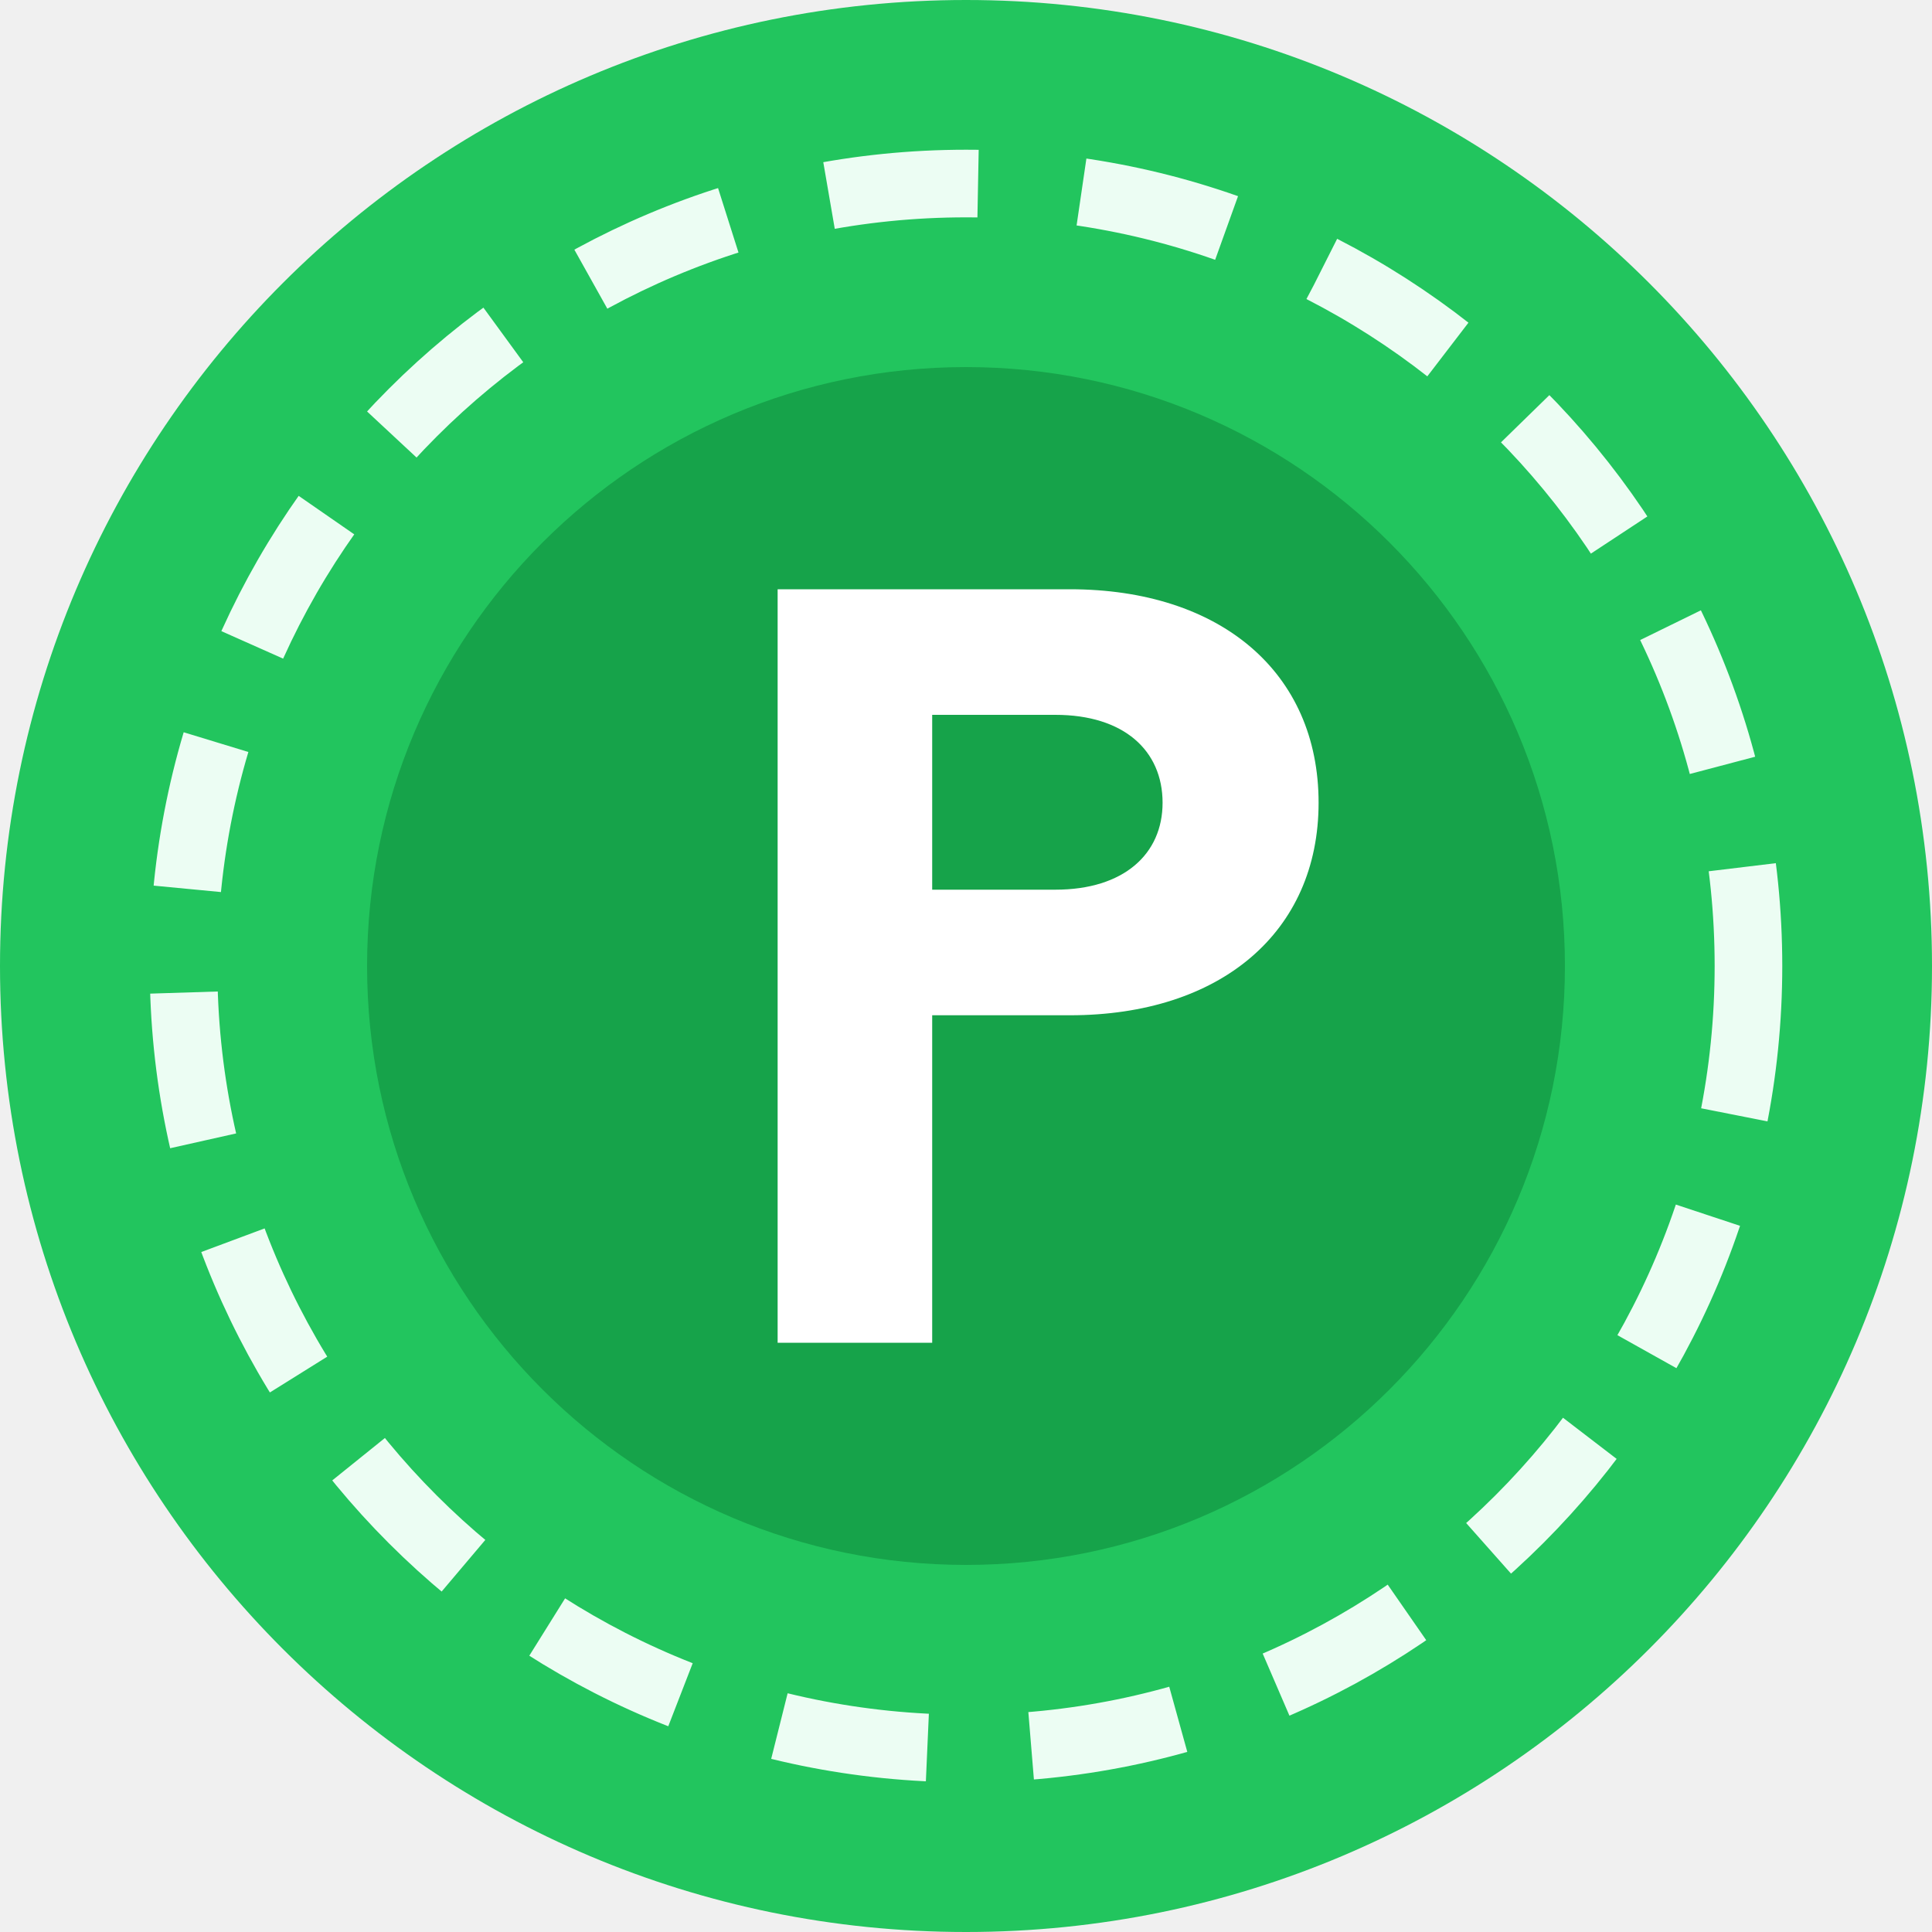
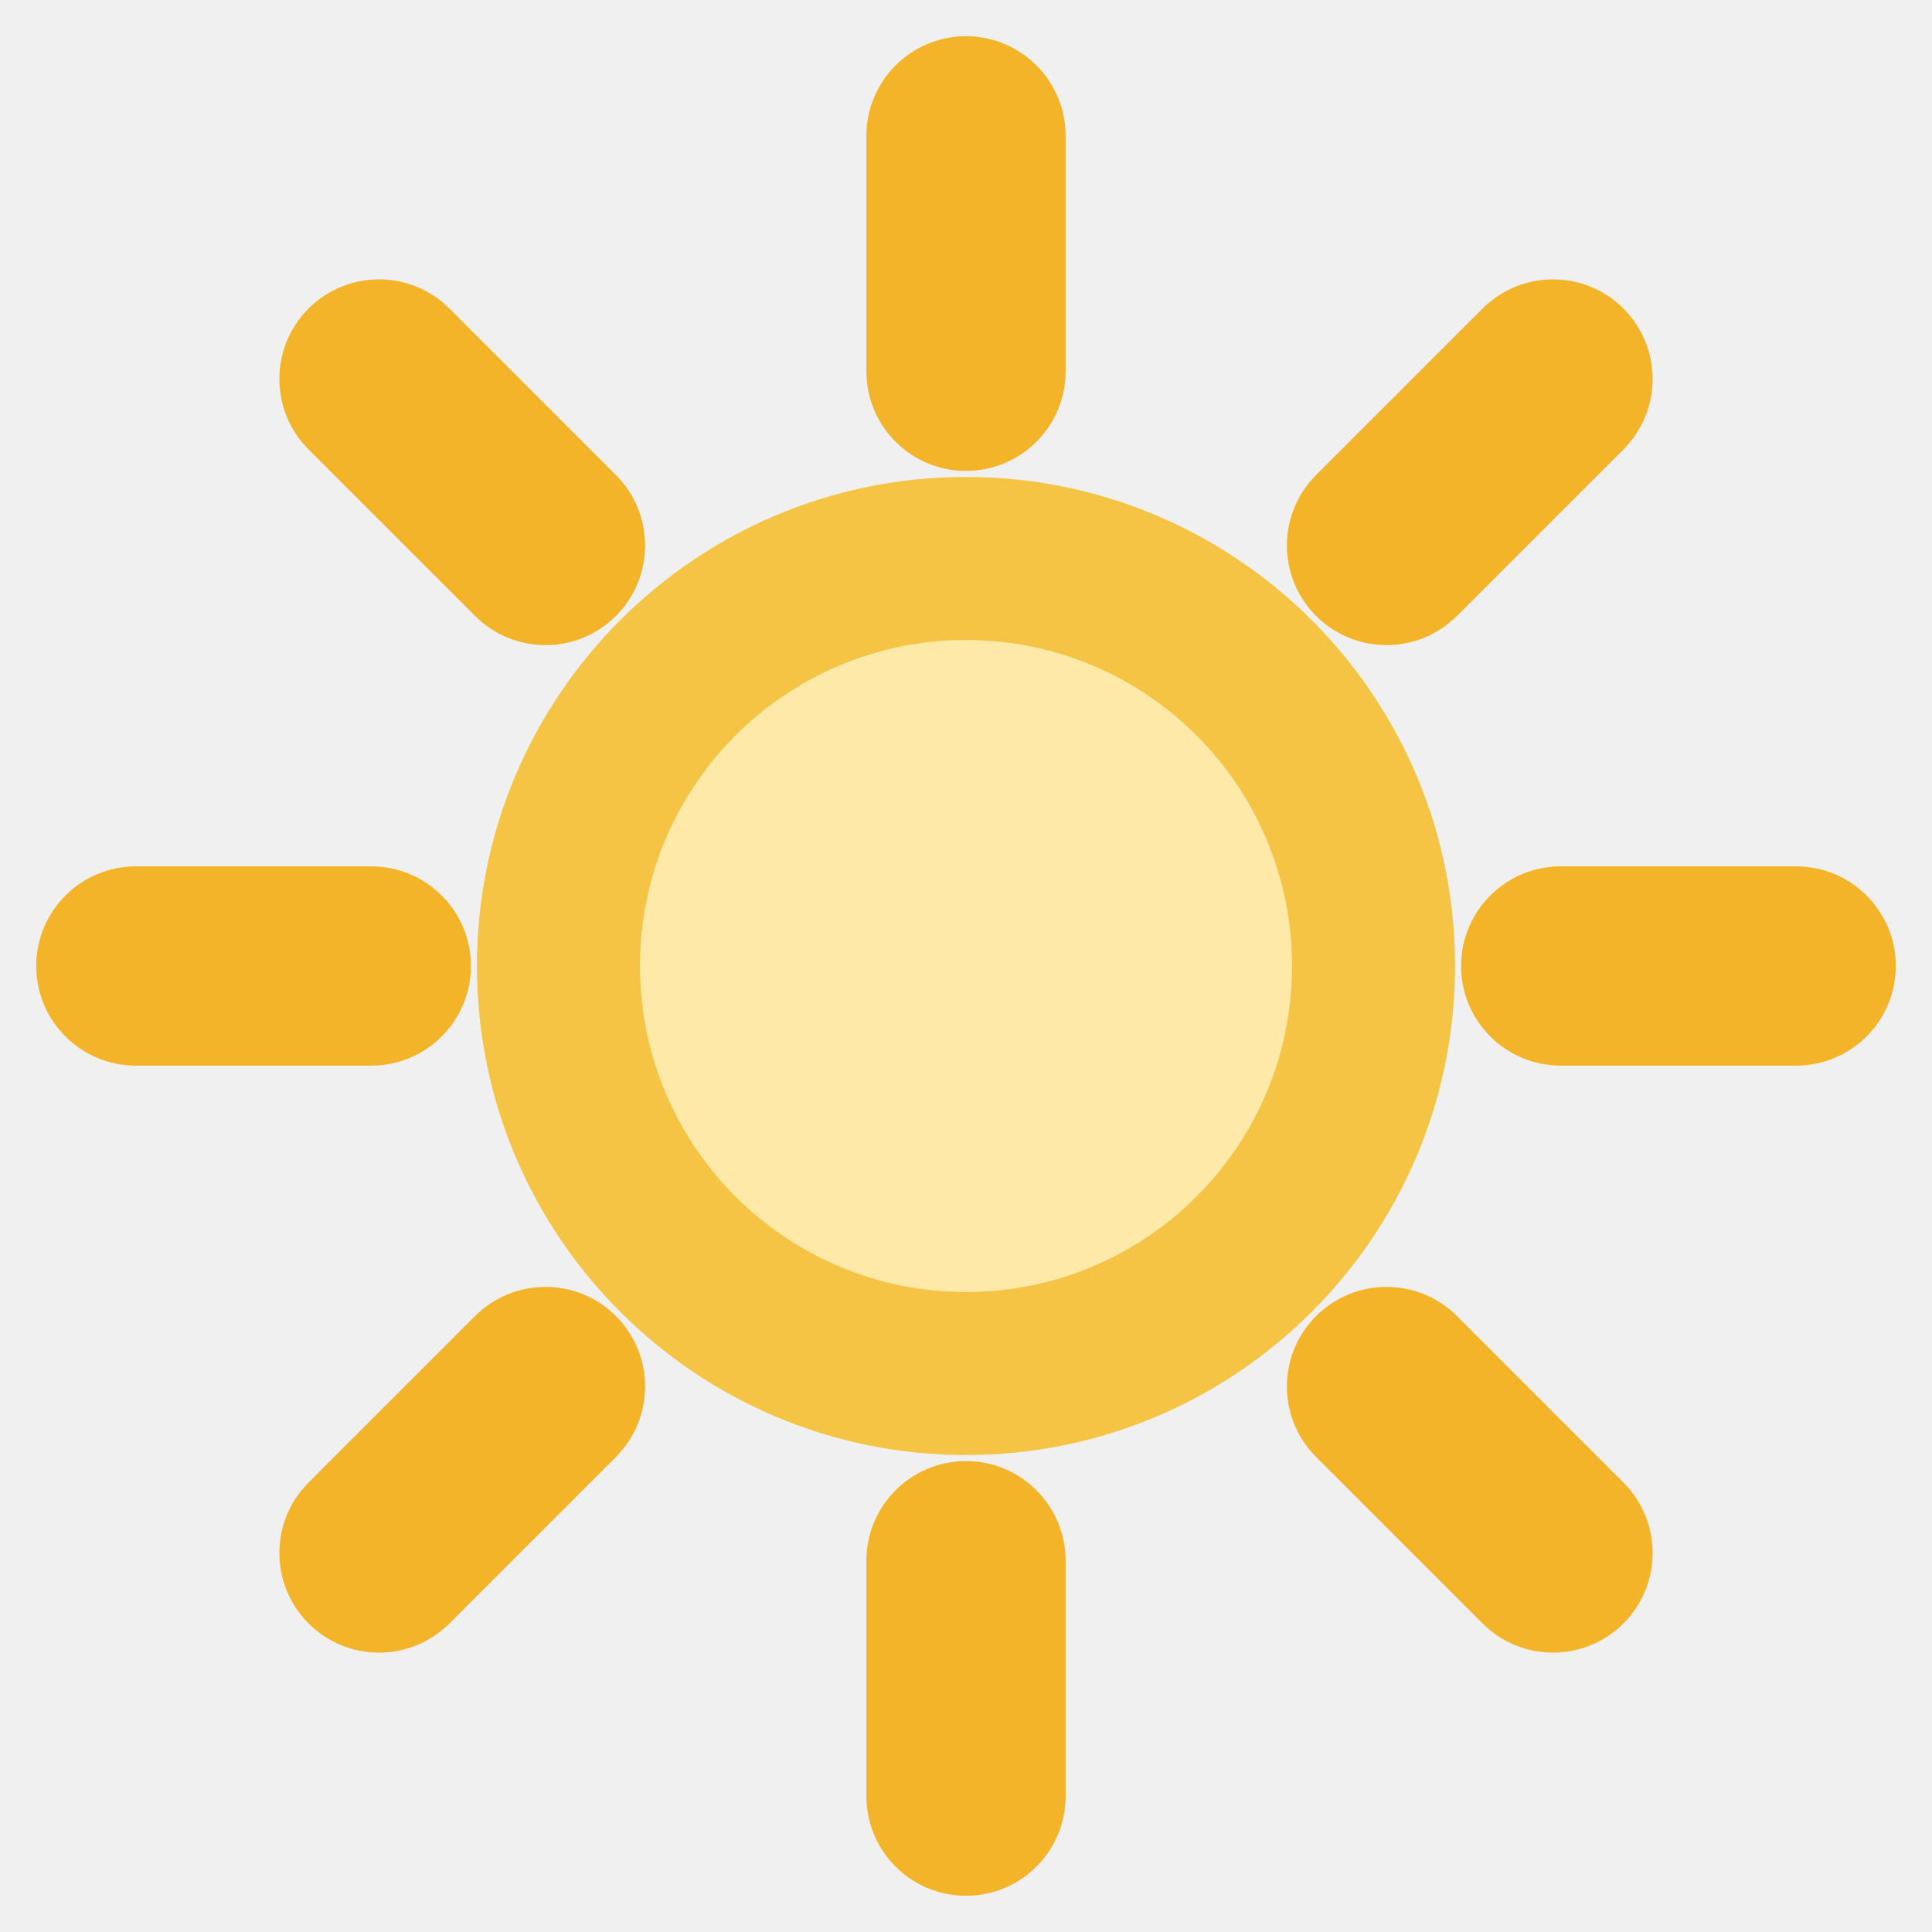
- <svg xmlns="http://www.w3.org/2000/svg" viewBox="0 0 40 40" fill="none">
-   <circle cx="20" cy="20" r="20" fill="#22C55E" />
-   <circle cx="20" cy="20" r="16.2" stroke="#ECFDF3" stroke-width="1.4" stroke-dasharray="3.1 2.15" />
-   <circle cx="20" cy="20" r="12.4" fill="#16A34A" />
-   <path fill="#fff" d="M16.1 12.2h6.05c3.12 0 5.15 1.72 5.15 4.42 0 2.68-2.03 4.4-5.15 4.4H19.3v6.78h-3.2V12.2Zm3.2 6.22h2.55c1.42 0 2.22-.74 2.22-1.8 0-1.08-.8-1.82-2.22-1.82H19.3v3.62Z" />
+ <svg xmlns="http://www.w3.org/2000/svg" viewBox="0 0 32 32" fill="none">
+   <g fill="#F4B429">
+     <rect x="14.35" y="0.6" width="3.3" height="7.2" rx="1.65" />
+     <rect x="14.35" y="0.6" width="3.3" height="7.2" rx="1.65" transform="rotate(45 16 16)" />
+     <rect x="14.35" y="0.6" width="3.3" height="7.2" rx="1.65" transform="rotate(90 16 16)" />
+     <rect x="14.35" y="0.6" width="3.3" height="7.2" rx="1.65" transform="rotate(135 16 16)" />
+     <rect x="14.35" y="0.6" width="3.3" height="7.2" rx="1.65" transform="rotate(180 16 16)" />
+     <rect x="14.35" y="0.6" width="3.3" height="7.2" rx="1.65" transform="rotate(225 16 16)" />
+     <rect x="14.35" y="0.6" width="3.3" height="7.2" rx="1.65" transform="rotate(270 16 16)" />
+     <rect x="14.35" y="0.6" width="3.3" height="7.2" rx="1.65" transform="rotate(315 16 16)" />
+   </g>
+   <circle cx="16" cy="16" r="8.1" fill="#F6C445" />
+   <circle cx="16" cy="16" r="5.4" fill="#FFE9A8" />
</svg>
